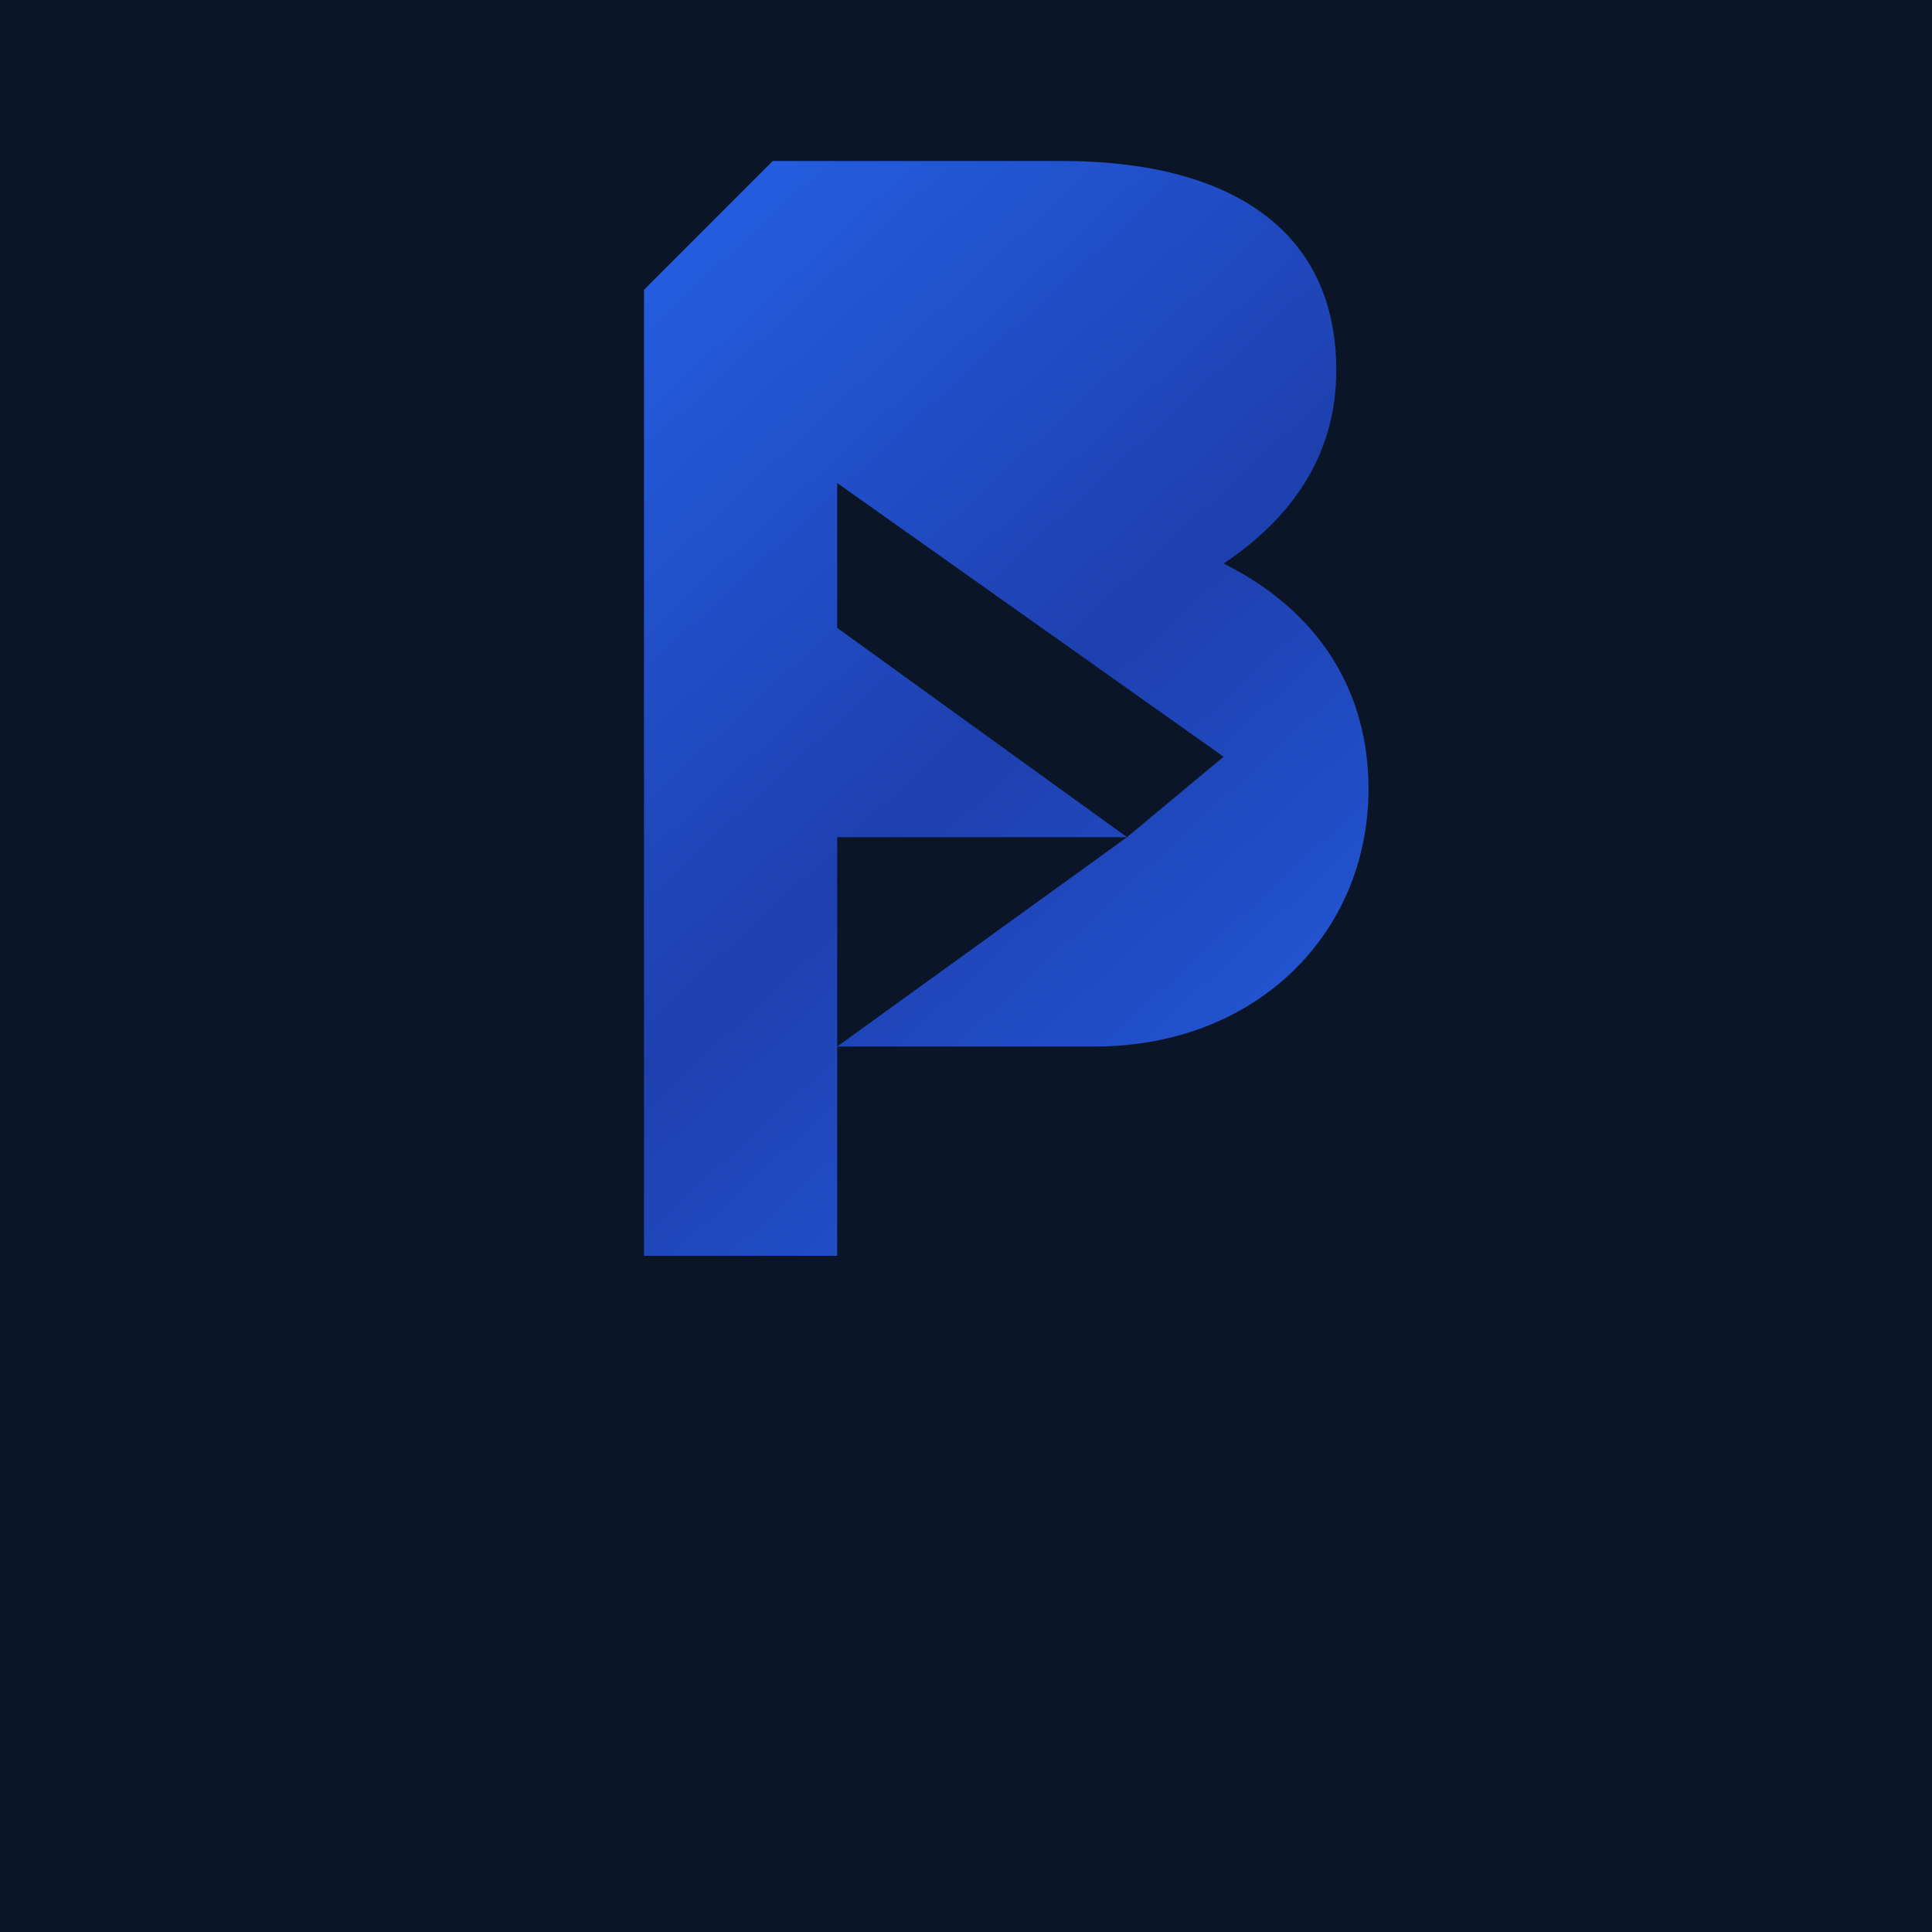
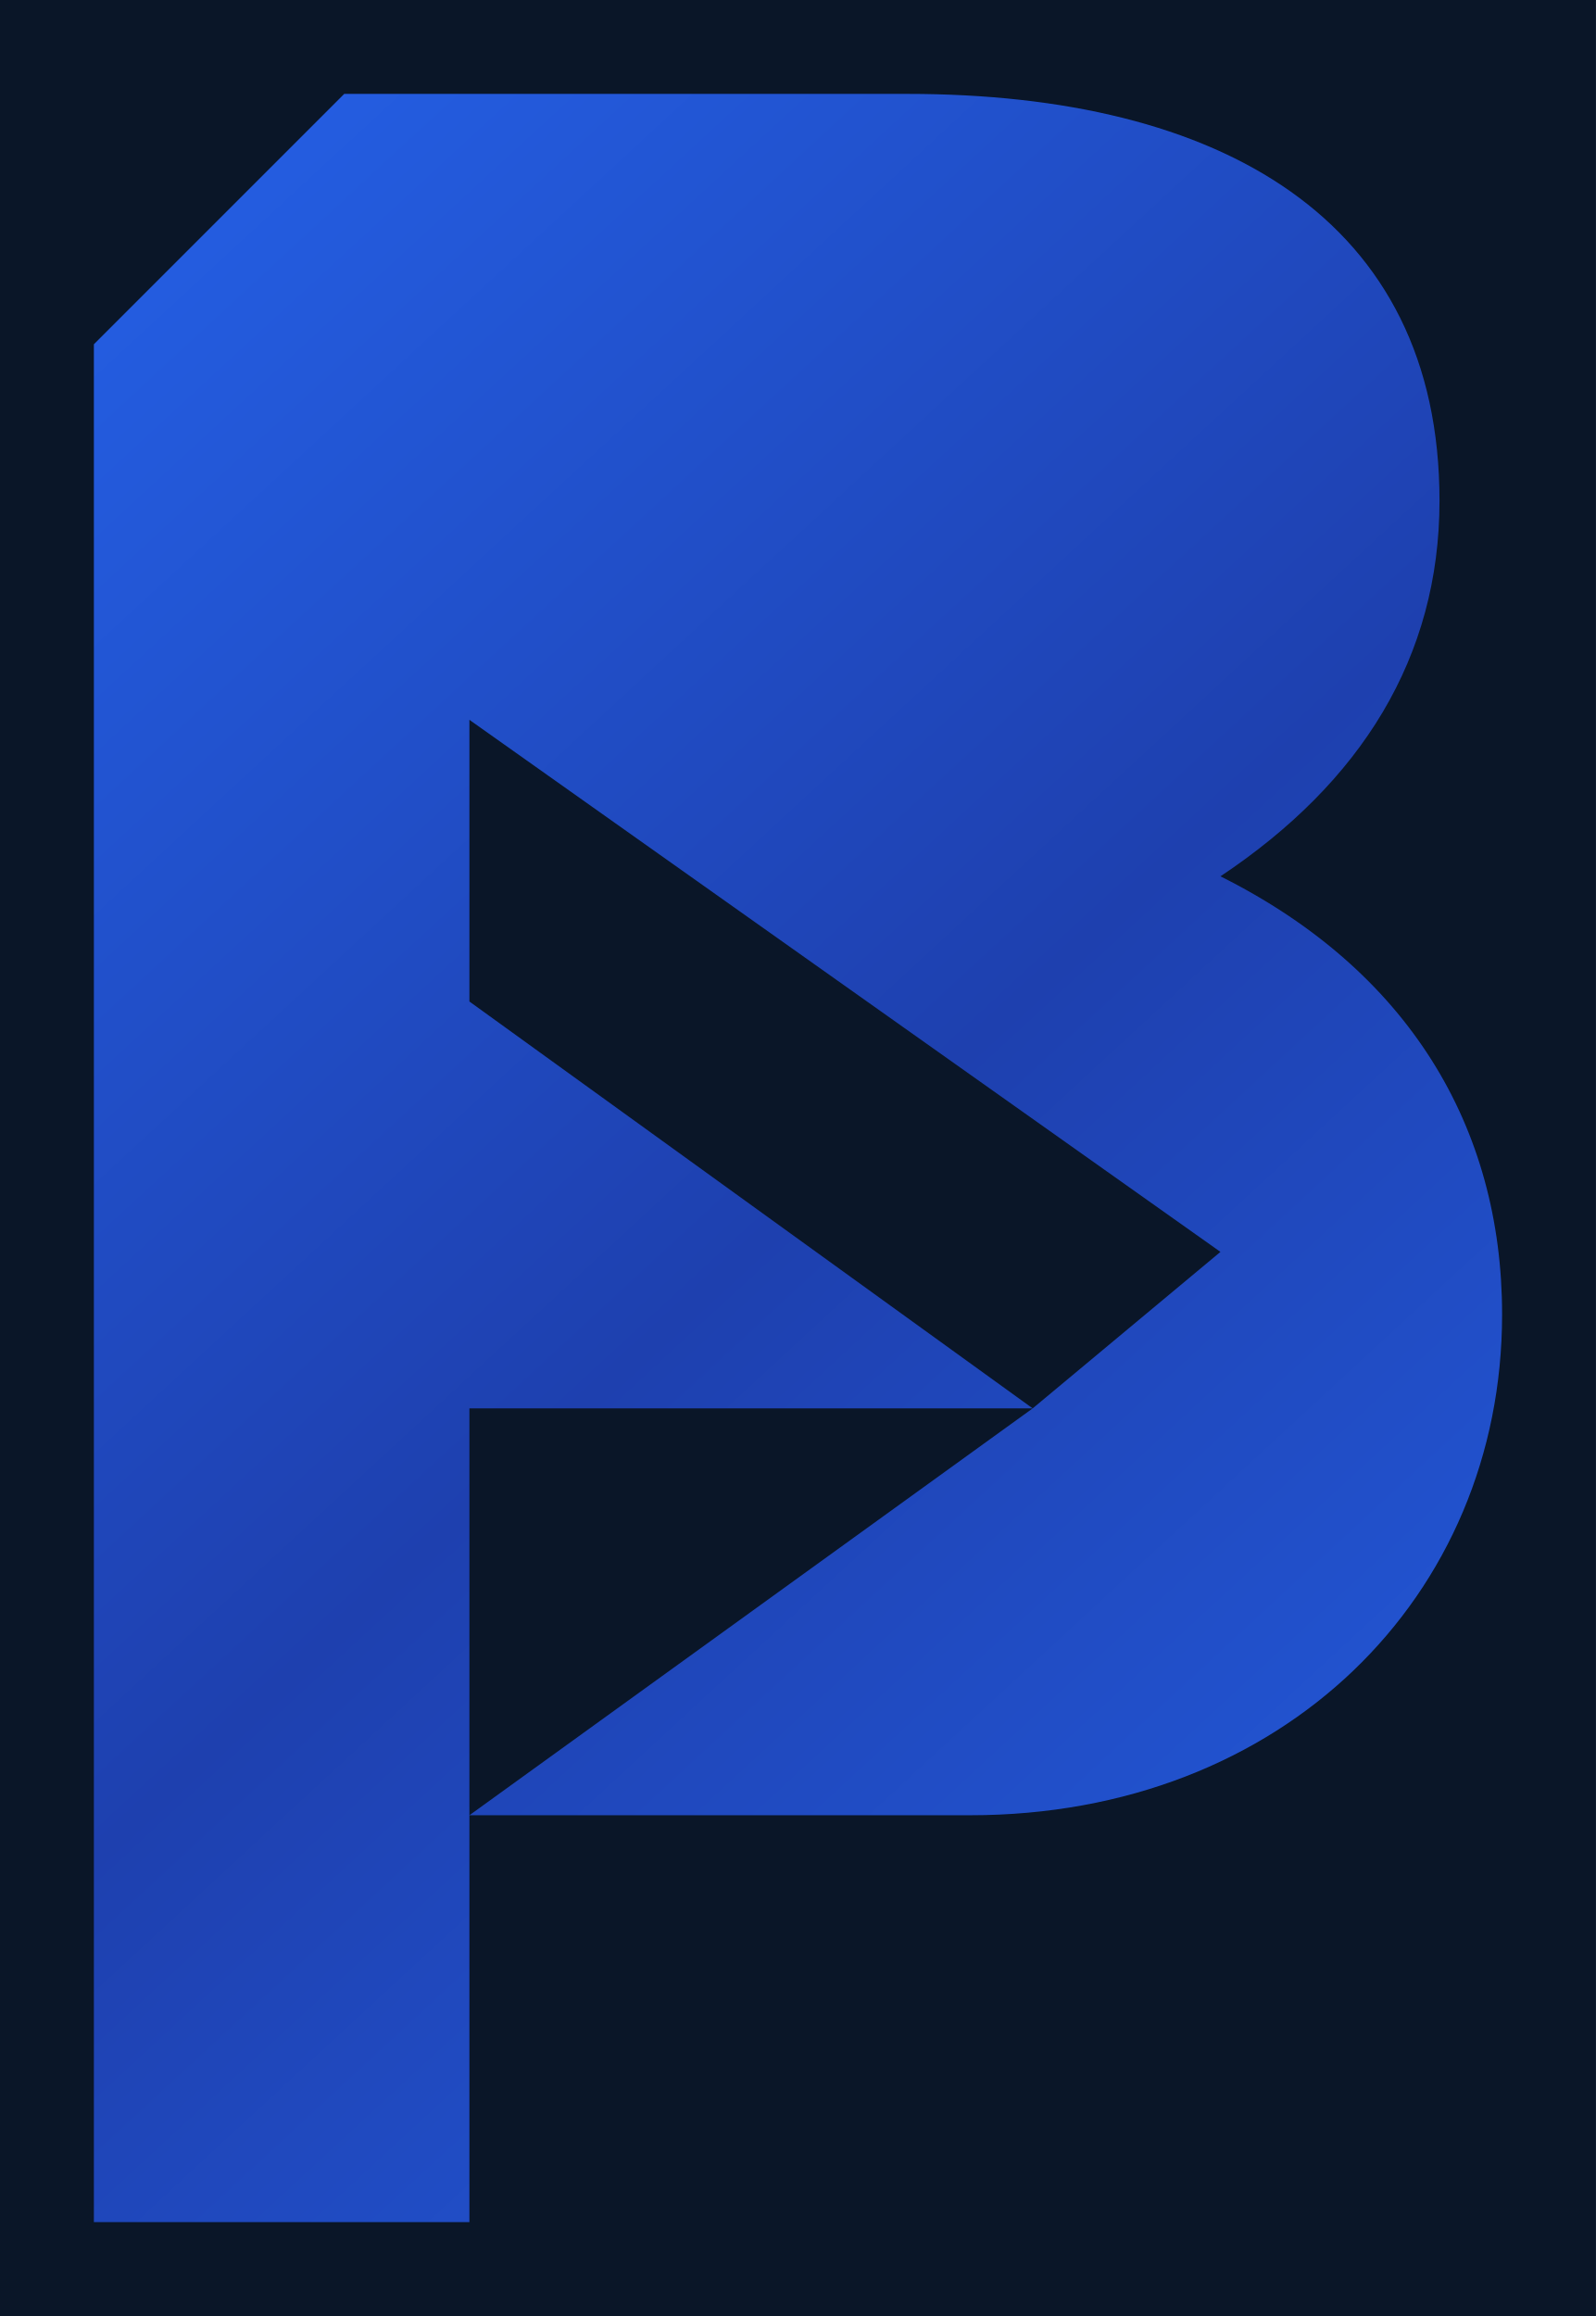
- <svg xmlns="http://www.w3.org/2000/svg" width="1200" height="1200" viewBox="0 0 1200 1200" fill="none">
-   <rect width="1200" height="1200" fill="#0A1628" />
+ <svg xmlns="http://www.w3.org/2000/svg" viewBox="370 70 510 740" fill="none">
+   <rect x="370" y="70" width="510" height="740" fill="#0A1628" />
  <defs>
    <linearGradient id="blueGradient" x1="250" y1="200" x2="850" y2="850" gradientUnits="userSpaceOnUse">
      <stop offset="0%" stop-color="#2563EB" />
      <stop offset="50%" stop-color="#1E40AF" />
      <stop offset="100%" stop-color="#2563EB" />
    </linearGradient>
  </defs>
  <path d="M400 260L400 780L520 780L520 650L680 650C780 650 850 580 850 490C850 430 820 380 760 350C805 320 830 280 830 230C830 140 760 100 660 100L480 100L400 180L400 260Z" fill="url(#blueGradient)" />
  <path d="M520 300L760 470L700 520L520 390Z" fill="#0A1628" />
  <path d="M520 520L700 520L520 650Z" fill="#0A1628" />
</svg>
